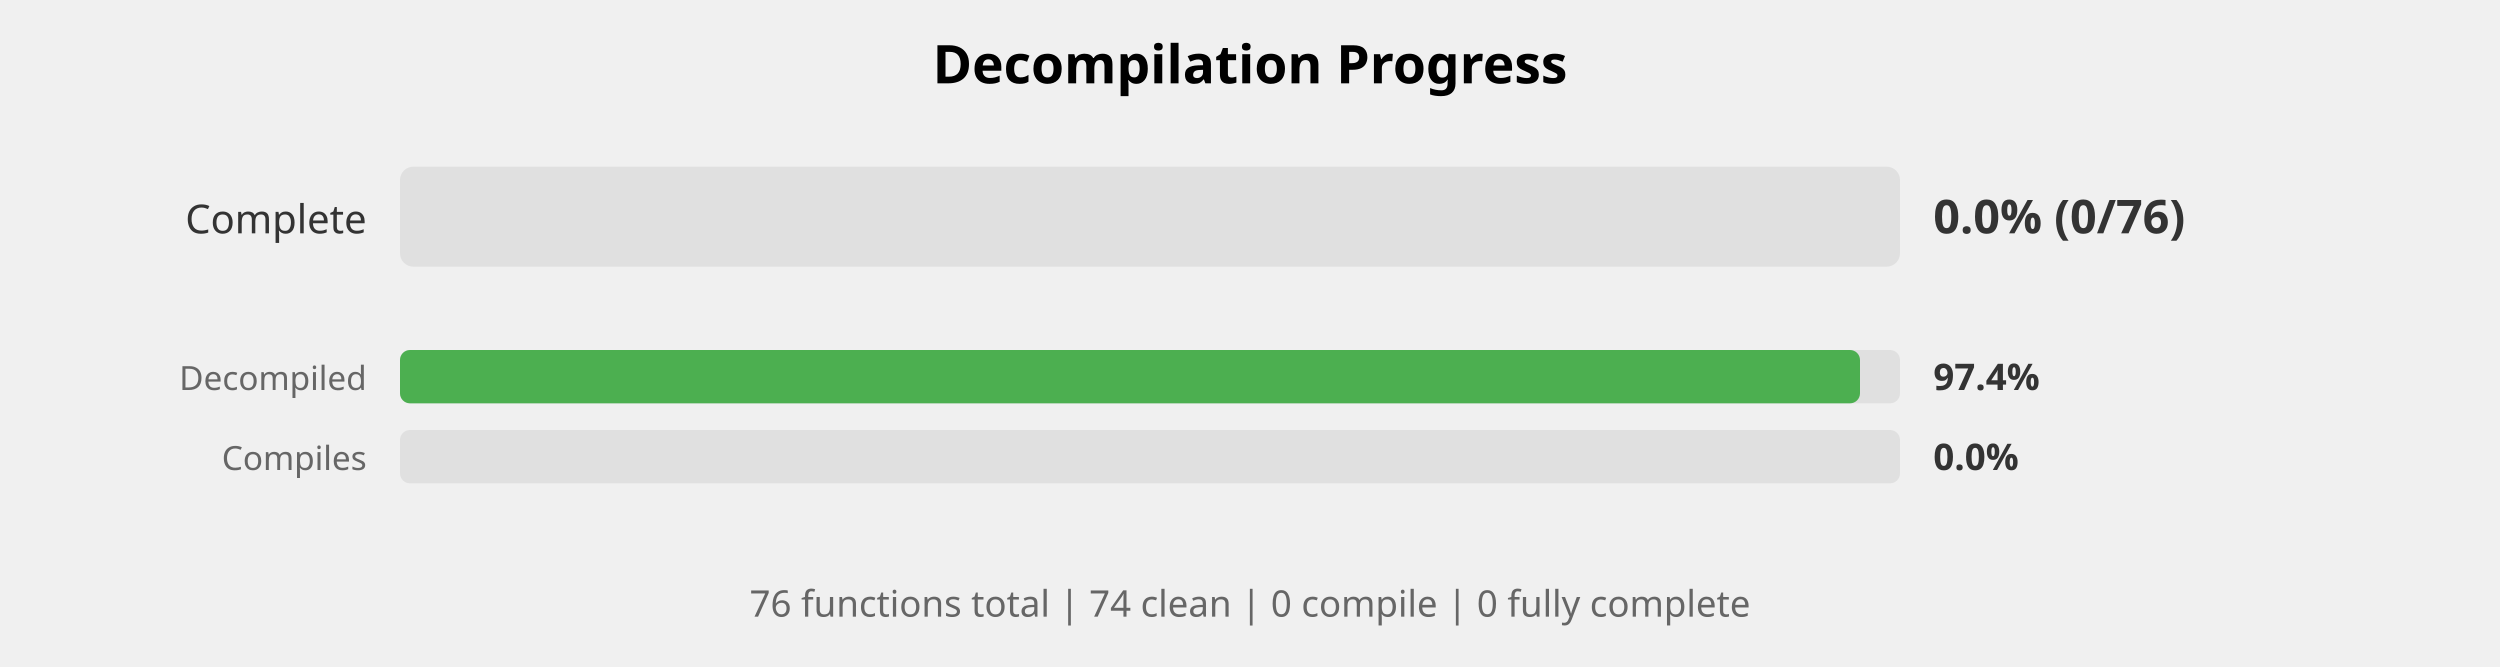
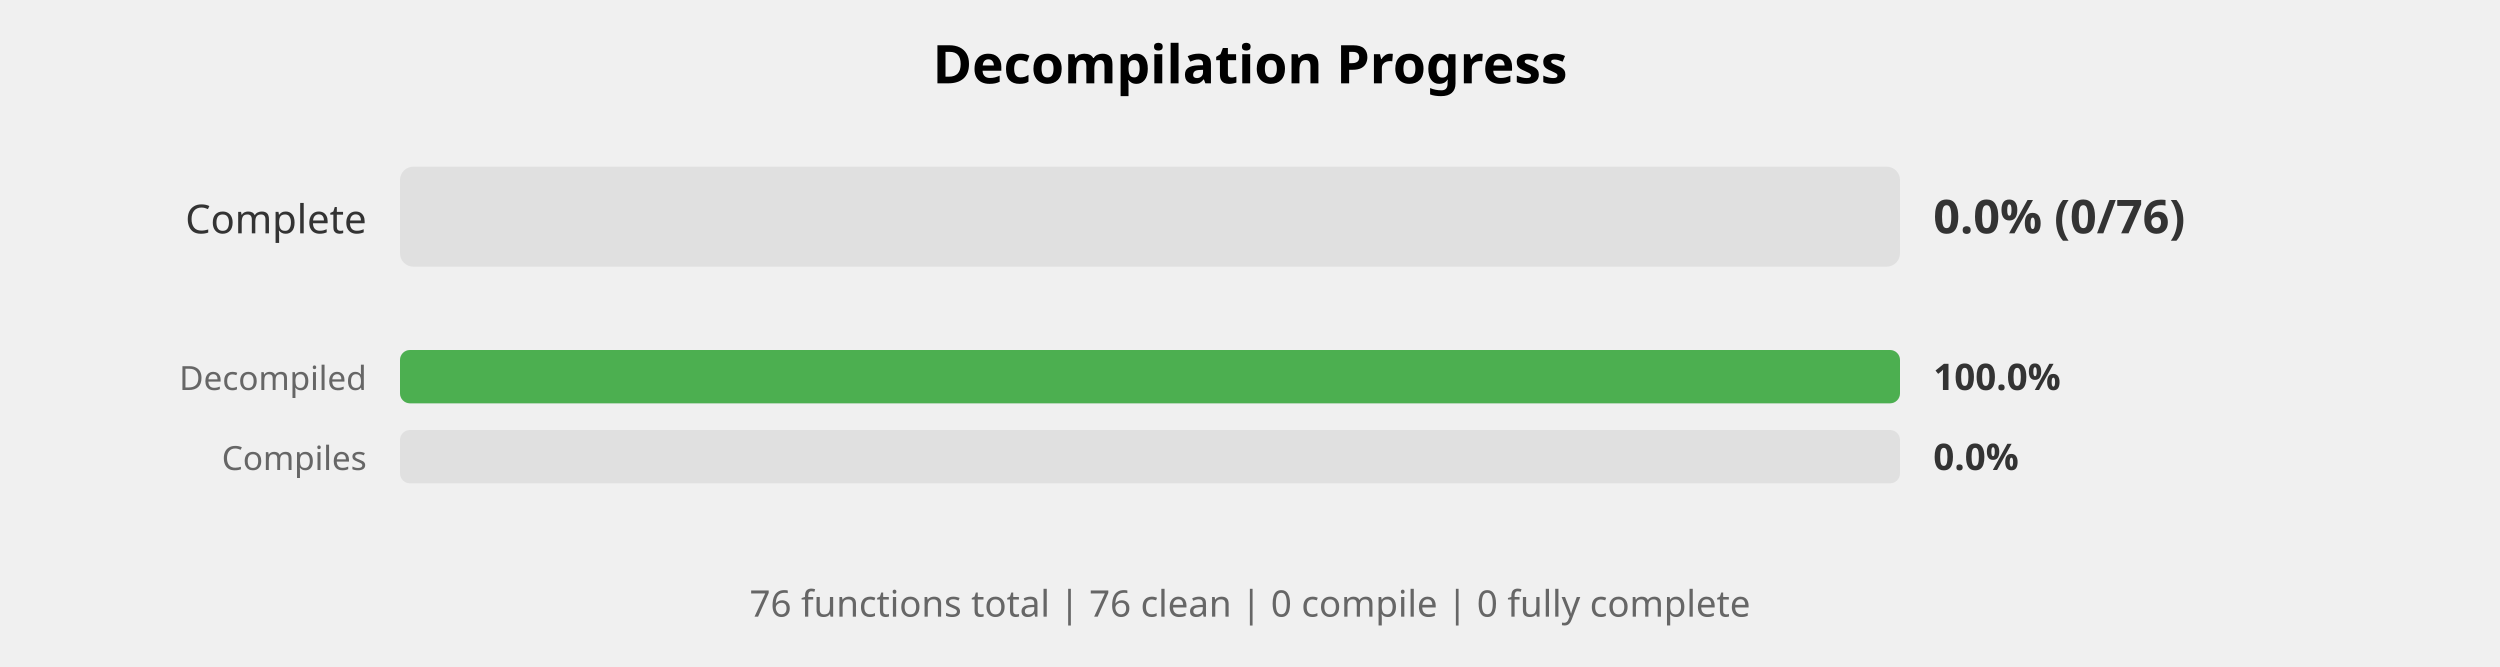
<svg xmlns="http://www.w3.org/2000/svg" width="750" height="200" viewBox="0 0 750 200">
  <style>
    .title { font: bold 16px sans-serif; }
    .label { font: 12px sans-serif; fill: #333; }
    .small-label { font: 10px sans-serif; fill: #666; }
    .percent { font: bold 14px sans-serif; fill: #333; }
    .small-percent { font: bold 11px sans-serif; fill: #333; }
    .summary { font: 11px sans-serif; fill: #666; }
  </style>
  <rect width="100%%" height="100%%" fill="white" />
  <text x="375" y="25" class="title" text-anchor="middle">Decompilation Progress</text>
  <text x="110" y="70" class="label" text-anchor="end">Complete</text>
  <rect x="120" y="50" width="450" height="30" fill="#E0E0E0" rx="4" />
  <text x="580" y="70" class="percent">0.0% (0/76)</text>
  <text x="110" y="117" class="small-label" text-anchor="end">Decompiled</text>
  <rect x="120" y="105" width="450" height="16" fill="#E0E0E0" rx="3" />
-   <rect x="120" y="105" width="438" height="16" fill="#4CAF50" rx="3" />
-   <text x="580" y="117" class="small-percent">97.4%</text>
+   <rect x="120" y="105" width="450" height="16" fill="#4CAF50" rx="3" />
+   <text x="580" y="117" class="small-percent">100.0%</text>
  <text x="110" y="141" class="small-label" text-anchor="end">Compiles</text>
  <rect x="120" y="129" width="450" height="16" fill="#E0E0E0" rx="3" />
  <text x="580" y="141" class="small-percent">0.0%</text>
  <text x="375" y="185" class="summary" text-anchor="middle">
-     76 functions total | 74 clean | 0 compile | 0 fully complete
+     76 functions total | 76 clean | 0 compile | 0 fully complete
  </text>
</svg>
